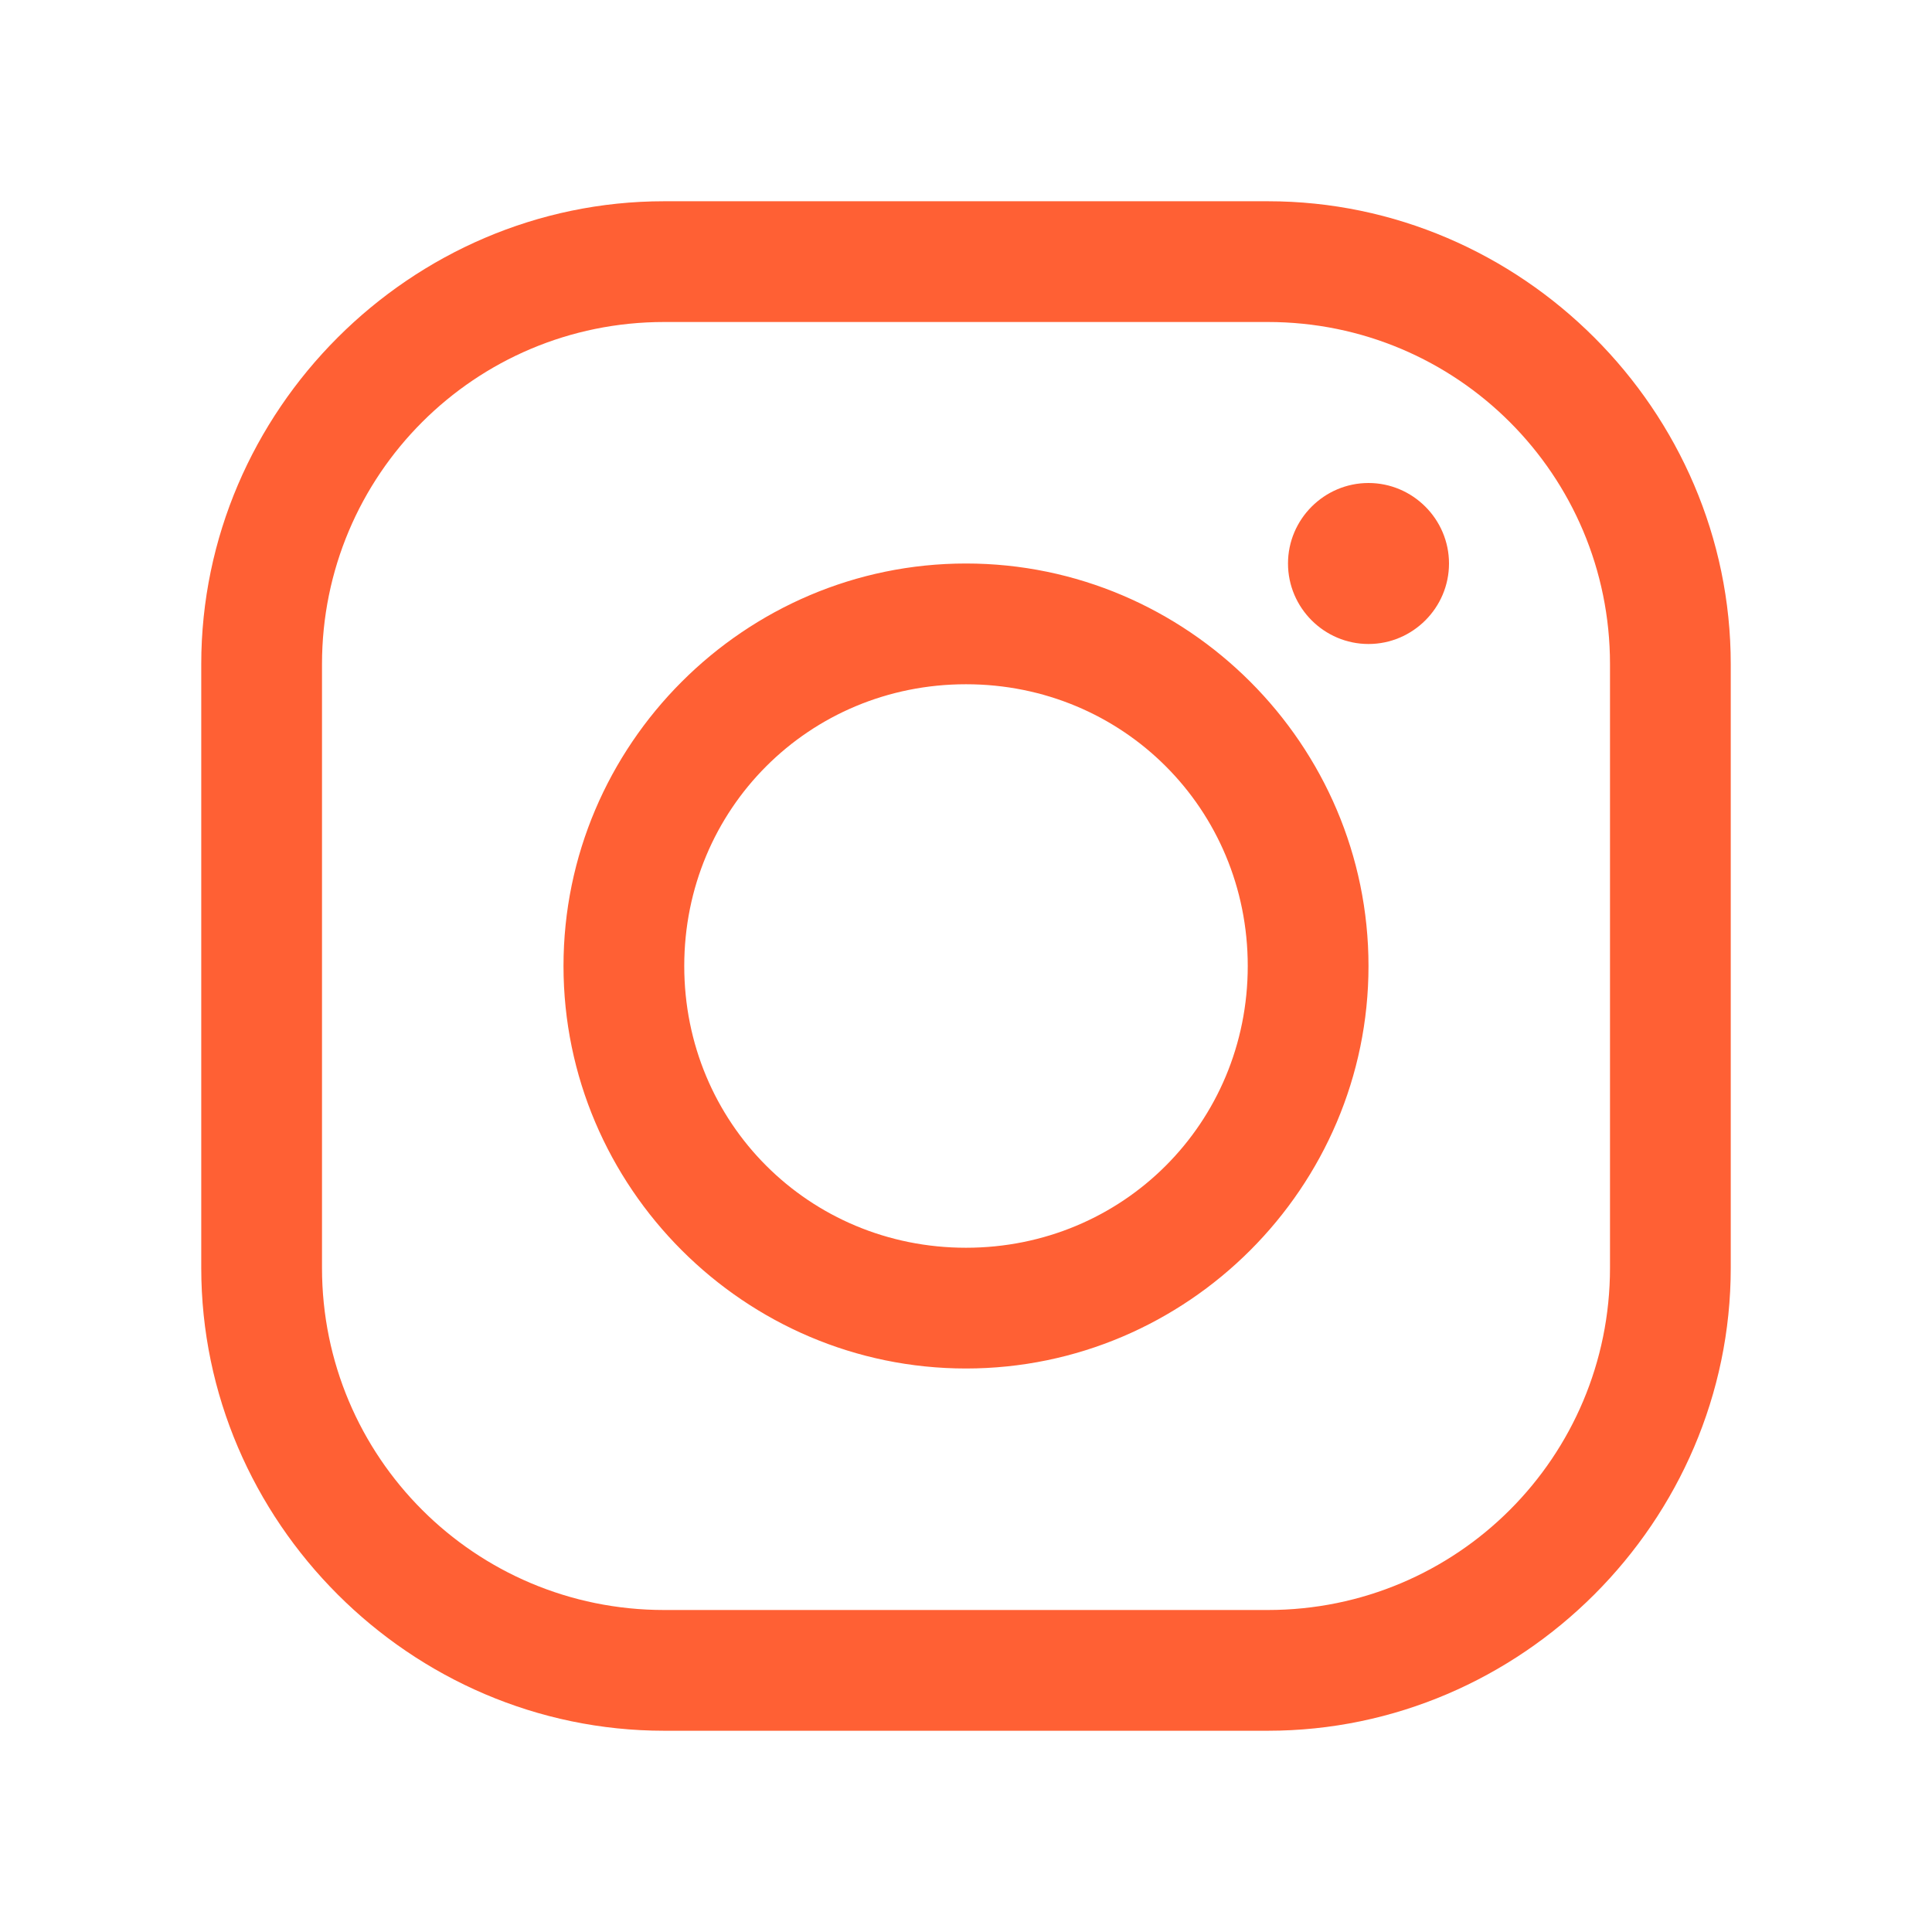
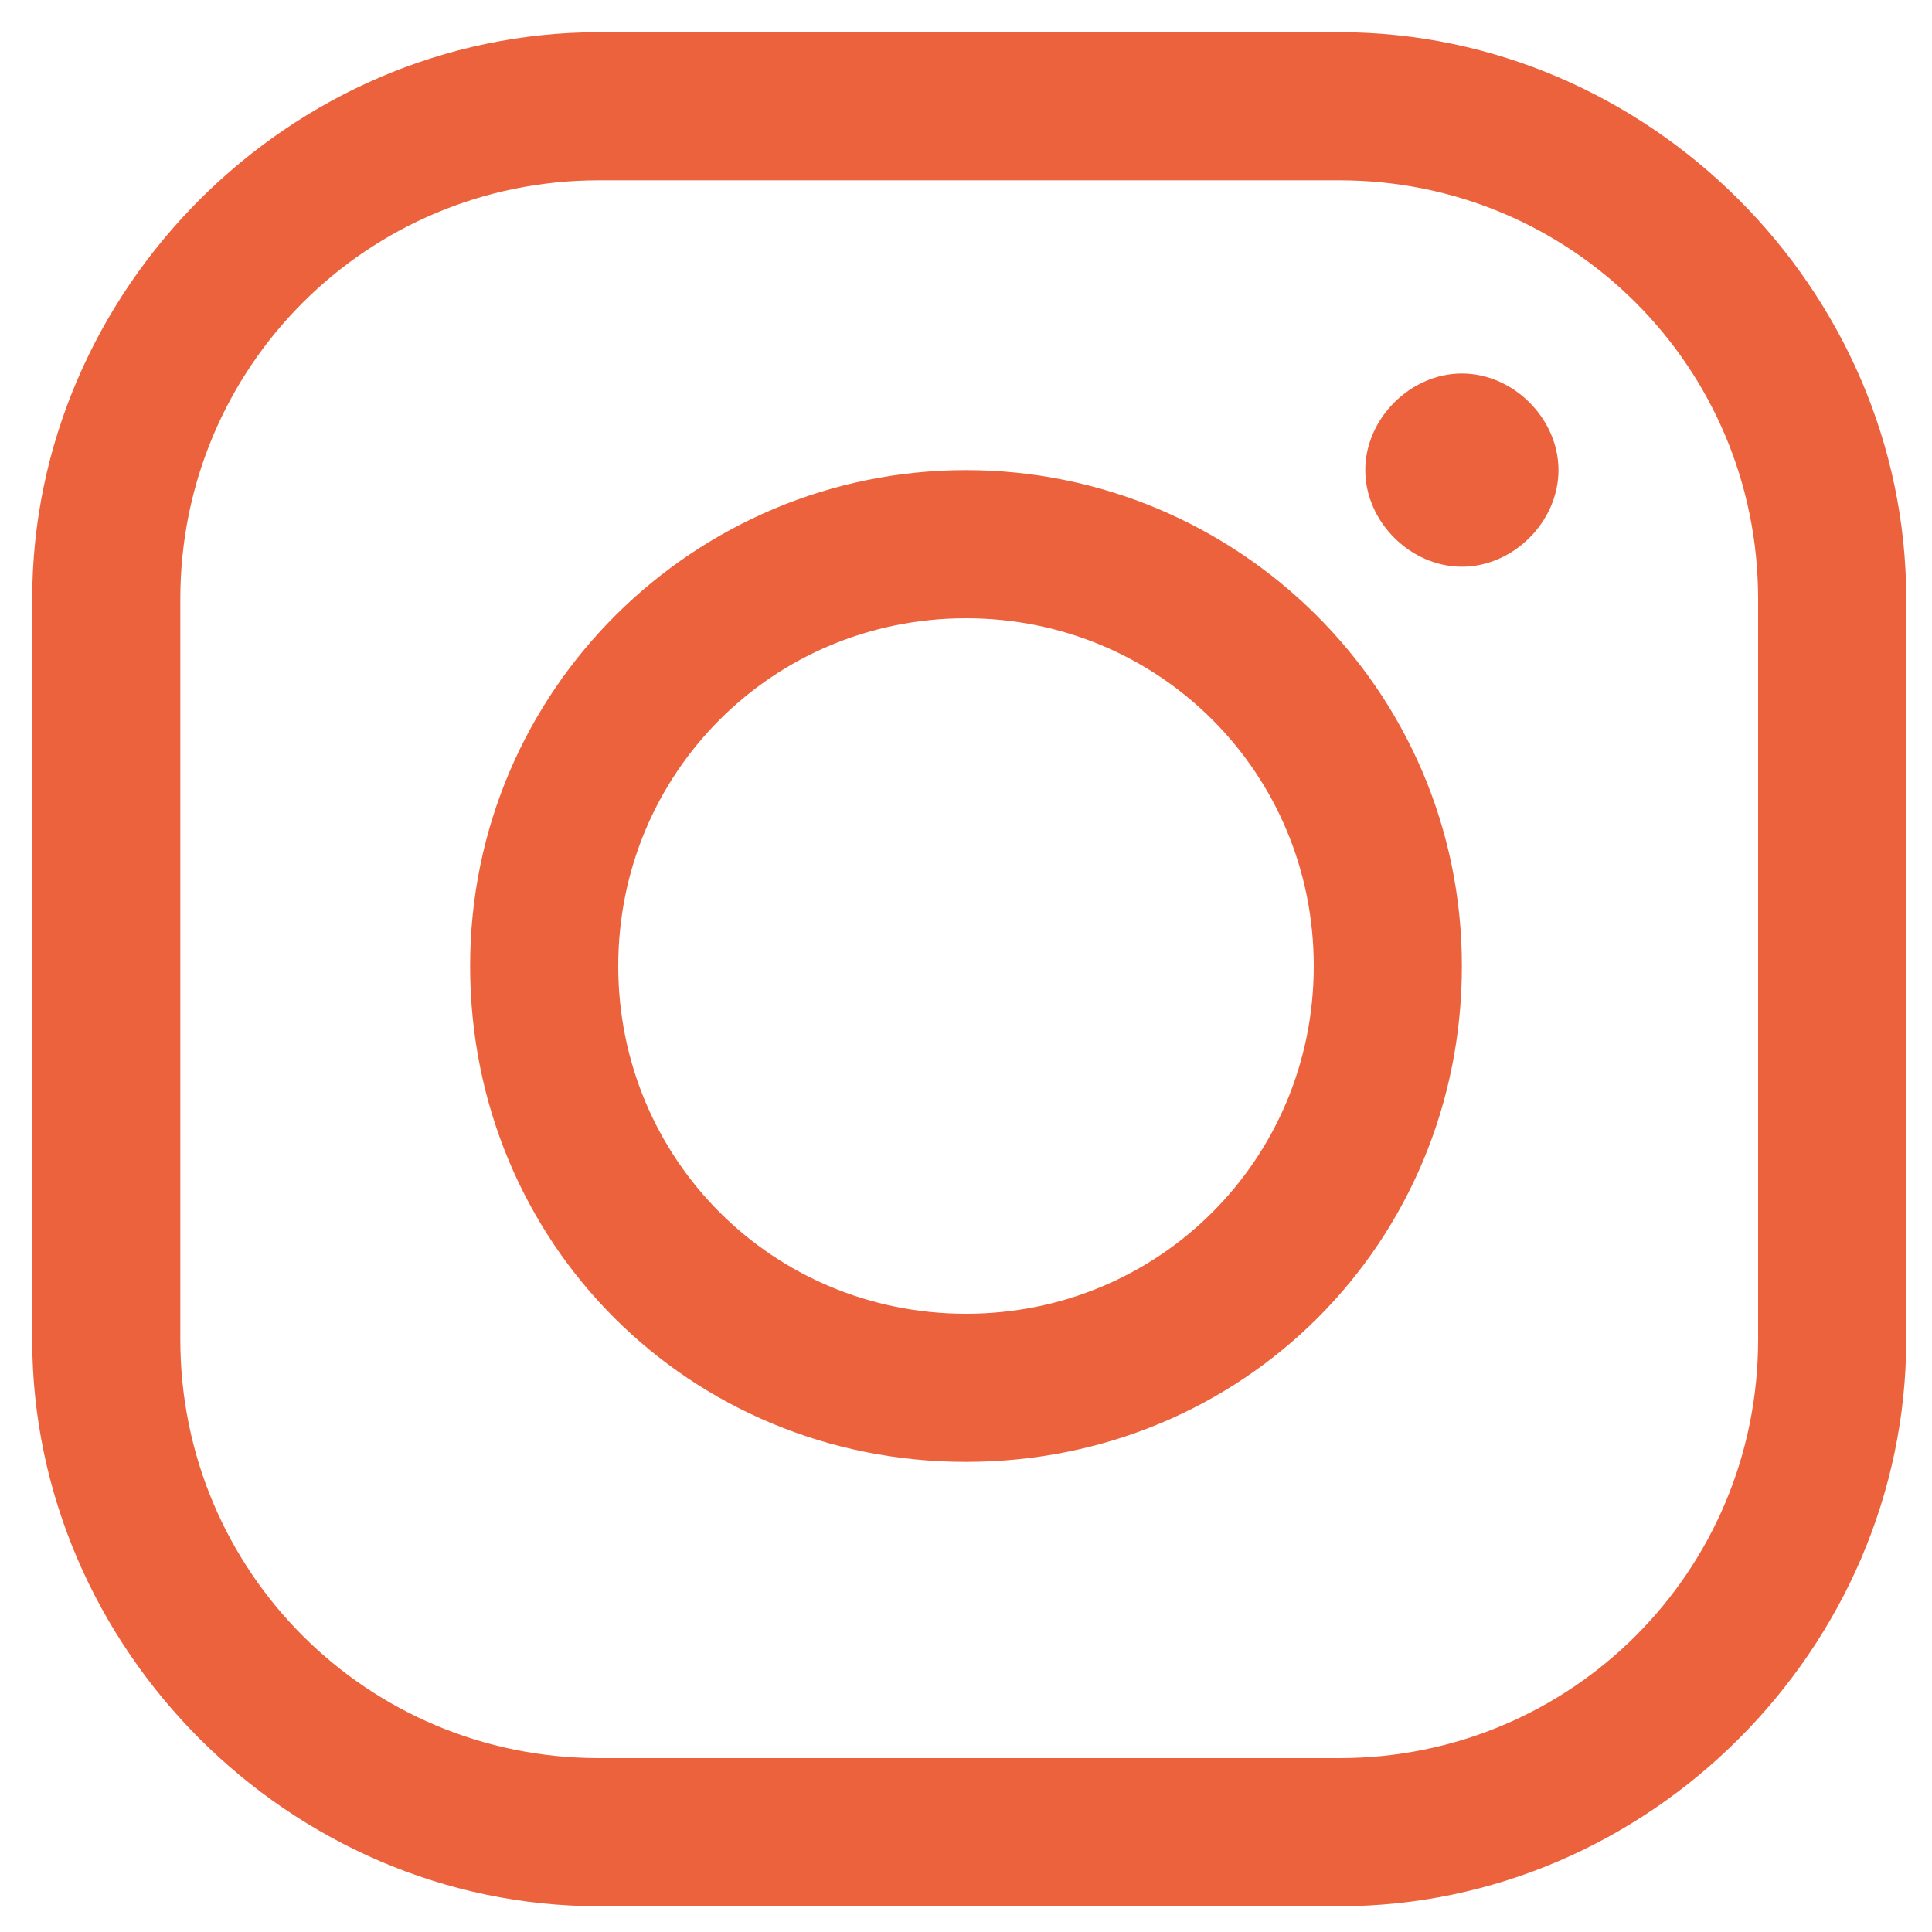
- <svg xmlns="http://www.w3.org/2000/svg" version="1.1" id="Calque_1" x="0px" y="0px" viewBox="0 0 48 48" style="enable-background:new 0 0 48 48;" xml:space="preserve">
+ <svg xmlns="http://www.w3.org/2000/svg" version="1.1" id="Calque_1" x="0px" y="0px" viewBox="0 0 30 30" style="enable-background:new 0 0 30 30;" xml:space="preserve">
  <style type="text/css">
- 	.st0{fill:#FF6034;}
+ 	.st0{fill:#EC623D;}
</style>
-   <path class="st0" d="M16.5,5C10.2,5,5,10.2,5,16.5v15C5,37.8,10.2,43,16.5,43h15C37.8,43,43,37.8,43,31.5v-15C43,10.2,37.8,5,31.5,5  H16.5z M16.5,8h15c4.7,0,8.5,3.8,8.5,8.5v15c0,4.7-3.8,8.5-8.5,8.5h-15C11.8,40,8,36.2,8,31.5v-15C8,11.8,11.8,8,16.5,8z M34,12  c-1.1,0-2,0.9-2,2s0.9,2,2,2s2-0.9,2-2S35.1,12,34,12z M24,14c-5.5,0-10,4.5-10,10s4.5,10,10,10s10-4.5,10-10S29.5,14,24,14z M24,17  c3.9,0,7,3.1,7,7s-3.1,7-7,7s-7-3.1-7-7S20.1,17,24,17z" />
+   <path class="st0" d="M9.3,0.5c-4.8,0-8.8,4-8.8,8.8v11.5c0,4.8,4,8.8,8.8,8.8h11.5c4.8,0,8.8-4,8.8-8.8V9.3c0-4.8-4-8.8-8.8-8.8H9.3  z M9.3,2.8h11.5c3.6,0,6.5,2.9,6.5,6.5v11.5c0,3.6-2.9,6.5-6.5,6.5H9.3c-3.6,0-6.5-2.9-6.5-6.5V9.3C2.8,5.7,5.7,2.8,9.3,2.8z   M22.7,5.8c-0.8,0-1.5,0.7-1.5,1.5s0.7,1.5,1.5,1.5s1.5-0.7,1.5-1.5S23.5,5.8,22.7,5.8z M15,7.3c-4.2,0-7.7,3.4-7.7,7.7  s3.4,7.7,7.7,7.7s7.7-3.4,7.7-7.7S19.2,7.3,15,7.3z M15,9.6c3,0,5.4,2.4,5.4,5.4S18,20.4,15,20.4S9.6,18,9.6,15S12,9.6,15,9.6z" />
</svg>
